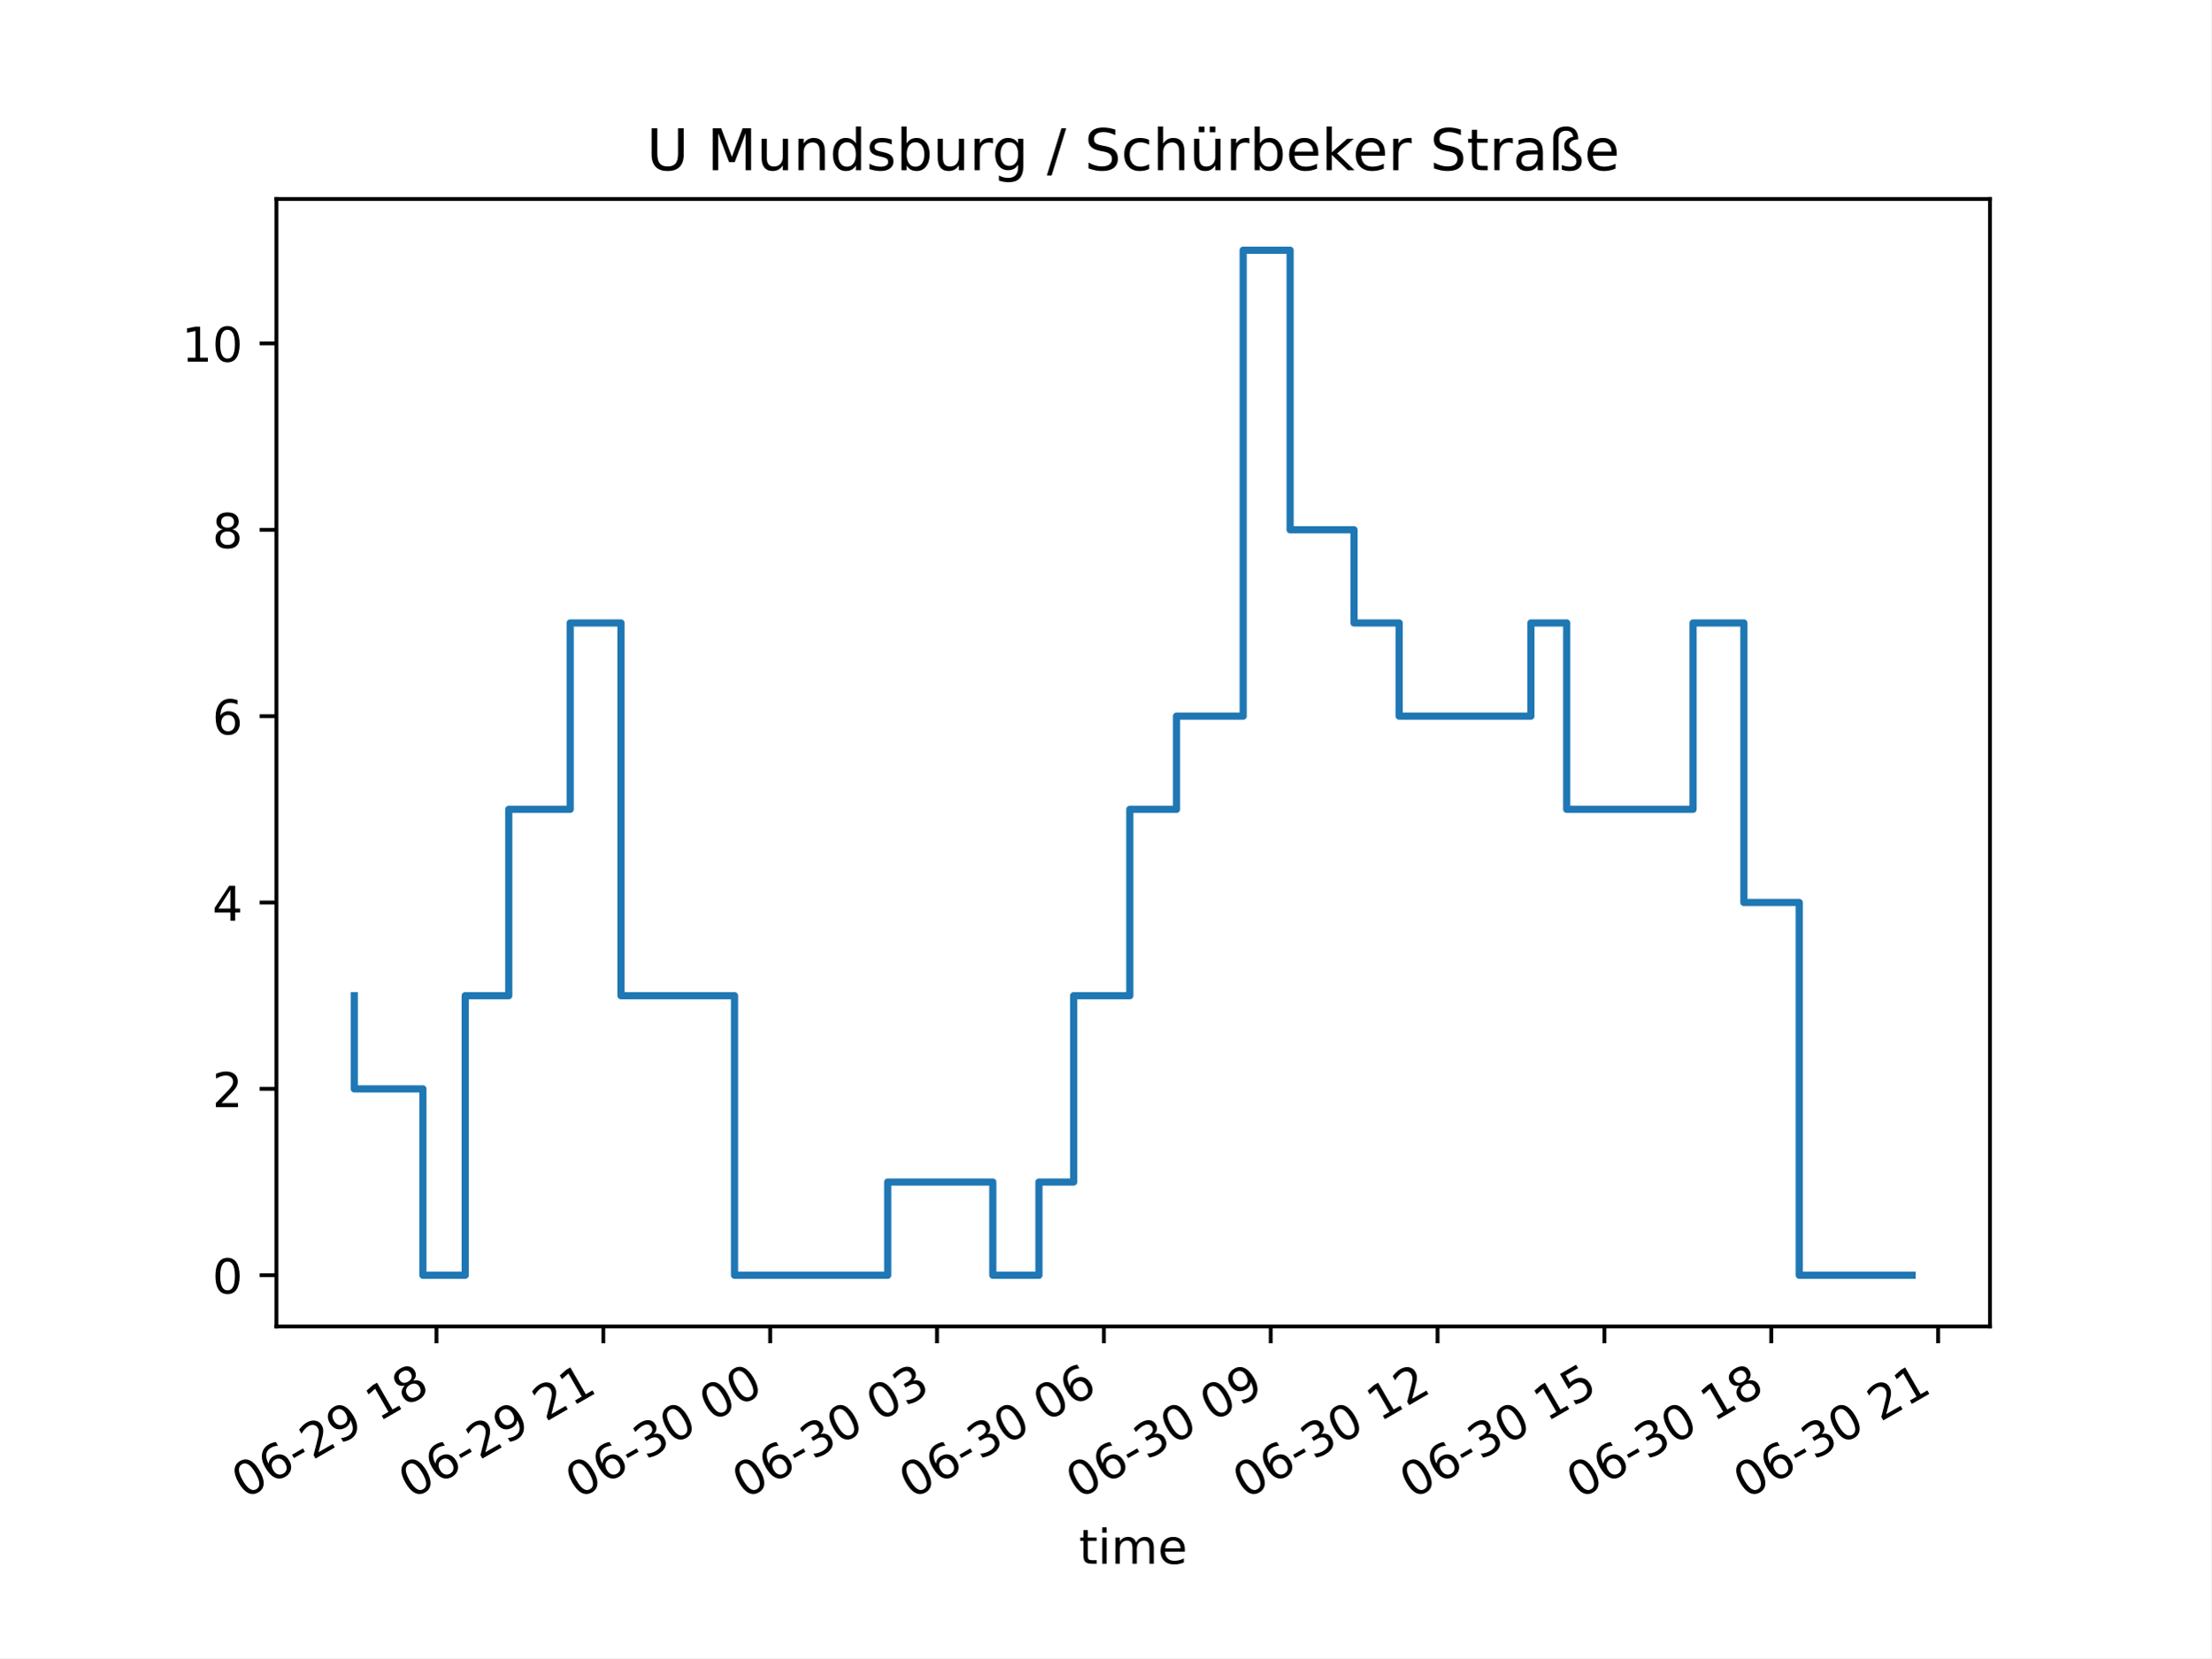
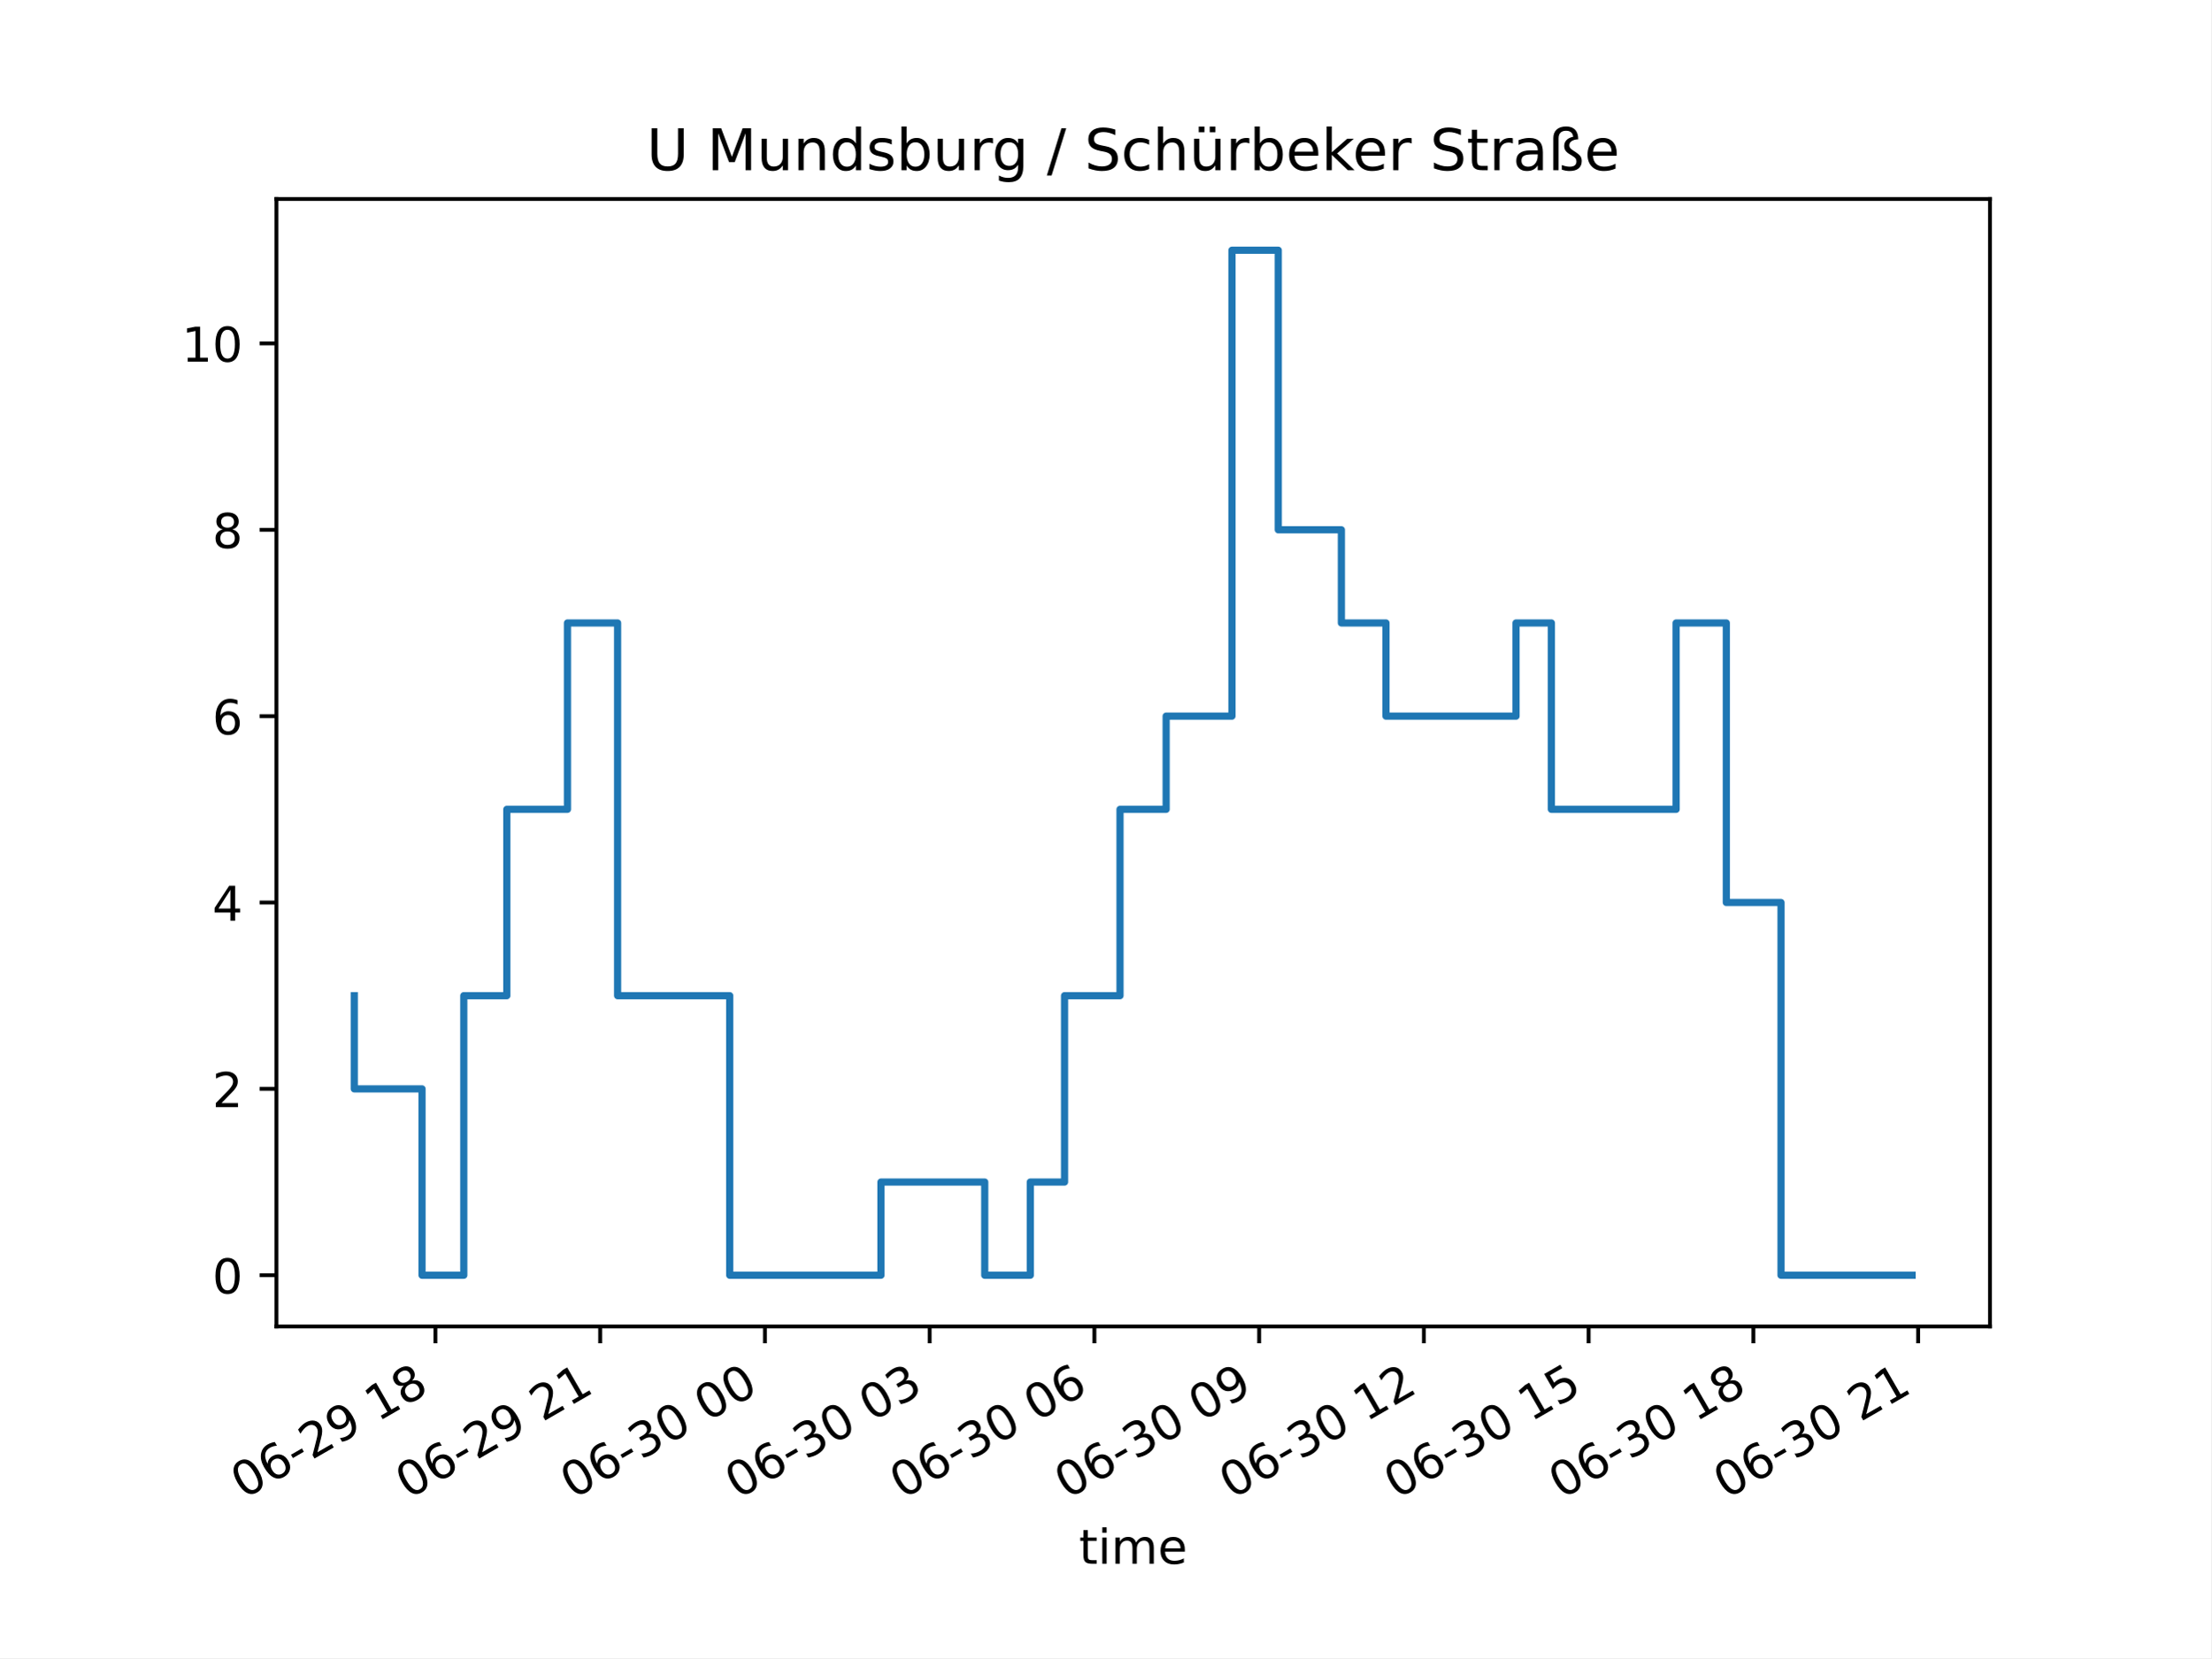
<svg xmlns="http://www.w3.org/2000/svg" xmlns:xlink="http://www.w3.org/1999/xlink" width="460.8pt" height="345.6pt" viewBox="0 0 460.8 345.6" version="1.1">
  <defs>
    <style type="text/css">*{stroke-linejoin: round; stroke-linecap: butt}</style>
  </defs>
  <g id="figure_1">
    <g id="patch_1">
      <path d="M 0 345.6  L 460.8 345.6  L 460.8 0  L 0 0  z " style="fill: #ffffff" />
    </g>
    <g id="axes_1">
      <g id="patch_2">
        <path d="M 57.6 276.48  L 414.72 276.48  L 414.72 41.472  L 57.6 41.472  z " style="fill: #ffffff" />
      </g>
      <g id="matplotlib.axis_1">
        <g id="xtick_1">
          <g id="line2d_1">
            <defs>
-               <path id="m9380062b6d" d="M 0 0  L 0 3.5  " style="stroke: #000000; stroke-width: 0.8" />
+               <path id="m5cabaa260c" d="M 0 0  L 0 3.5  " style="stroke: #000000; stroke-width: 0.8" />
            </defs>
            <g>
-               <use xlink:href="#m9380062b6d" x="90.955" y="276.48" style="stroke: #000000; stroke-width: 0.8" />
+               <use xlink:href="#m5cabaa260c" x="90.739" y="276.48" style="stroke: #000000; stroke-width: 0.8" />
            </g>
          </g>
          <g id="text_1">
-             <g transform="translate(50.97824 312.5409)rotate(-30)scale(0.1 -0.1)">
+             <g transform="translate(50.76194 312.5409)rotate(-30)scale(0.1 -0.1)">
              <defs>
                <path id="DejaVuSans-30" d="M 2034 4250  Q 1547 4250 1301 3770  Q 1056 3291 1056 2328  Q 1056 1369 1301 889  Q 1547 409 2034 409  Q 2525 409 2770 889  Q 3016 1369 3016 2328  Q 3016 3291 2770 3770  Q 2525 4250 2034 4250  z M 2034 4750  Q 2819 4750 3233 4129  Q 3647 3509 3647 2328  Q 3647 1150 3233 529  Q 2819 -91 2034 -91  Q 1250 -91 836 529  Q 422 1150 422 2328  Q 422 3509 836 4129  Q 1250 4750 2034 4750  z " transform="scale(0.015625)" />
                <path id="DejaVuSans-36" d="M 2113 2584  Q 1688 2584 1439 2293  Q 1191 2003 1191 1497  Q 1191 994 1439 701  Q 1688 409 2113 409  Q 2538 409 2786 701  Q 3034 994 3034 1497  Q 3034 2003 2786 2293  Q 2538 2584 2113 2584  z M 3366 4563  L 3366 3988  Q 3128 4100 2886 4159  Q 2644 4219 2406 4219  Q 1781 4219 1451 3797  Q 1122 3375 1075 2522  Q 1259 2794 1537 2939  Q 1816 3084 2150 3084  Q 2853 3084 3261 2657  Q 3669 2231 3669 1497  Q 3669 778 3244 343  Q 2819 -91 2113 -91  Q 1303 -91 875 529  Q 447 1150 447 2328  Q 447 3434 972 4092  Q 1497 4750 2381 4750  Q 2619 4750 2861 4703  Q 3103 4656 3366 4563  z " transform="scale(0.015625)" />
                <path id="DejaVuSans-2d" d="M 313 2009  L 1997 2009  L 1997 1497  L 313 1497  L 313 2009  z " transform="scale(0.015625)" />
                <path id="DejaVuSans-32" d="M 1228 531  L 3431 531  L 3431 0  L 469 0  L 469 531  Q 828 903 1448 1529  Q 2069 2156 2228 2338  Q 2531 2678 2651 2914  Q 2772 3150 2772 3378  Q 2772 3750 2511 3984  Q 2250 4219 1831 4219  Q 1534 4219 1204 4116  Q 875 4013 500 3803  L 500 4441  Q 881 4594 1212 4672  Q 1544 4750 1819 4750  Q 2544 4750 2975 4387  Q 3406 4025 3406 3419  Q 3406 3131 3298 2873  Q 3191 2616 2906 2266  Q 2828 2175 2409 1742  Q 1991 1309 1228 531  z " transform="scale(0.015625)" />
                <path id="DejaVuSans-39" d="M 703 97  L 703 672  Q 941 559 1184 500  Q 1428 441 1663 441  Q 2288 441 2617 861  Q 2947 1281 2994 2138  Q 2813 1869 2534 1725  Q 2256 1581 1919 1581  Q 1219 1581 811 2004  Q 403 2428 403 3163  Q 403 3881 828 4315  Q 1253 4750 1959 4750  Q 2769 4750 3195 4129  Q 3622 3509 3622 2328  Q 3622 1225 3098 567  Q 2575 -91 1691 -91  Q 1453 -91 1209 -44  Q 966 3 703 97  z M 1959 2075  Q 2384 2075 2632 2365  Q 2881 2656 2881 3163  Q 2881 3666 2632 3958  Q 2384 4250 1959 4250  Q 1534 4250 1286 3958  Q 1038 3666 1038 3163  Q 1038 2656 1286 2365  Q 1534 2075 1959 2075  z " transform="scale(0.015625)" />
                <path id="DejaVuSans-20" transform="scale(0.015625)" />
                <path id="DejaVuSans-31" d="M 794 531  L 1825 531  L 1825 4091  L 703 3866  L 703 4441  L 1819 4666  L 2450 4666  L 2450 531  L 3481 531  L 3481 0  L 794 0  L 794 531  z " transform="scale(0.015625)" />
                <path id="DejaVuSans-38" d="M 2034 2216  Q 1584 2216 1326 1975  Q 1069 1734 1069 1313  Q 1069 891 1326 650  Q 1584 409 2034 409  Q 2484 409 2743 651  Q 3003 894 3003 1313  Q 3003 1734 2745 1975  Q 2488 2216 2034 2216  z M 1403 2484  Q 997 2584 770 2862  Q 544 3141 544 3541  Q 544 4100 942 4425  Q 1341 4750 2034 4750  Q 2731 4750 3128 4425  Q 3525 4100 3525 3541  Q 3525 3141 3298 2862  Q 3072 2584 2669 2484  Q 3125 2378 3379 2068  Q 3634 1759 3634 1313  Q 3634 634 3220 271  Q 2806 -91 2034 -91  Q 1263 -91 848 271  Q 434 634 434 1313  Q 434 1759 690 2068  Q 947 2378 1403 2484  z M 1172 3481  Q 1172 3119 1398 2916  Q 1625 2713 2034 2713  Q 2441 2713 2670 2916  Q 2900 3119 2900 3481  Q 2900 3844 2670 4047  Q 2441 4250 2034 4250  Q 1625 4250 1398 4047  Q 1172 3844 1172 3481  z " transform="scale(0.015625)" />
              </defs>
              <use xlink:href="#DejaVuSans-30" />
              <use xlink:href="#DejaVuSans-36" x="63.623" />
              <use xlink:href="#DejaVuSans-2d" x="127.246" />
              <use xlink:href="#DejaVuSans-32" x="163.33" />
              <use xlink:href="#DejaVuSans-39" x="226.953" />
              <use xlink:href="#DejaVuSans-20" x="290.576" />
              <use xlink:href="#DejaVuSans-31" x="322.363" />
              <use xlink:href="#DejaVuSans-38" x="385.986" />
            </g>
          </g>
        </g>
        <g id="xtick_2">
          <g id="line2d_2">
            <g>
-               <use xlink:href="#m9380062b6d" x="125.729" y="276.48" style="stroke: #000000; stroke-width: 0.8" />
+               <use xlink:href="#m5cabaa260c" x="125.073" y="276.48" style="stroke: #000000; stroke-width: 0.8" />
            </g>
          </g>
          <g id="text_2">
-             <g transform="translate(85.75161 312.5409)rotate(-30)scale(0.1 -0.1)">
+             <g transform="translate(85.09607 312.5409)rotate(-30)scale(0.1 -0.1)">
              <use xlink:href="#DejaVuSans-30" />
              <use xlink:href="#DejaVuSans-36" x="63.623" />
              <use xlink:href="#DejaVuSans-2d" x="127.246" />
              <use xlink:href="#DejaVuSans-32" x="163.33" />
              <use xlink:href="#DejaVuSans-39" x="226.953" />
              <use xlink:href="#DejaVuSans-20" x="290.576" />
              <use xlink:href="#DejaVuSans-32" x="322.363" />
              <use xlink:href="#DejaVuSans-31" x="385.986" />
            </g>
          </g>
        </g>
        <g id="xtick_3">
          <g id="line2d_3">
            <g>
-               <use xlink:href="#m9380062b6d" x="160.502" y="276.48" style="stroke: #000000; stroke-width: 0.8" />
+               <use xlink:href="#m5cabaa260c" x="159.407" y="276.48" style="stroke: #000000; stroke-width: 0.8" />
            </g>
          </g>
          <g id="text_3">
-             <g transform="translate(120.525 312.5409)rotate(-30)scale(0.1 -0.1)">
+             <g transform="translate(119.4302 312.5409)rotate(-30)scale(0.1 -0.1)">
              <defs>
                <path id="DejaVuSans-33" d="M 2597 2516  Q 3050 2419 3304 2112  Q 3559 1806 3559 1356  Q 3559 666 3084 287  Q 2609 -91 1734 -91  Q 1441 -91 1130 -33  Q 819 25 488 141  L 488 750  Q 750 597 1062 519  Q 1375 441 1716 441  Q 2309 441 2620 675  Q 2931 909 2931 1356  Q 2931 1769 2642 2001  Q 2353 2234 1838 2234  L 1294 2234  L 1294 2753  L 1863 2753  Q 2328 2753 2575 2939  Q 2822 3125 2822 3475  Q 2822 3834 2567 4026  Q 2313 4219 1838 4219  Q 1578 4219 1281 4162  Q 984 4106 628 3988  L 628 4550  Q 988 4650 1302 4700  Q 1616 4750 1894 4750  Q 2613 4750 3031 4423  Q 3450 4097 3450 3541  Q 3450 3153 3228 2886  Q 3006 2619 2597 2516  z " transform="scale(0.015625)" />
              </defs>
              <use xlink:href="#DejaVuSans-30" />
              <use xlink:href="#DejaVuSans-36" x="63.623" />
              <use xlink:href="#DejaVuSans-2d" x="127.246" />
              <use xlink:href="#DejaVuSans-33" x="163.33" />
              <use xlink:href="#DejaVuSans-30" x="226.953" />
              <use xlink:href="#DejaVuSans-20" x="290.576" />
              <use xlink:href="#DejaVuSans-30" x="322.363" />
              <use xlink:href="#DejaVuSans-30" x="385.986" />
            </g>
          </g>
        </g>
        <g id="xtick_4">
          <g id="line2d_4">
            <g>
-               <use xlink:href="#m9380062b6d" x="195.276" y="276.48" style="stroke: #000000; stroke-width: 0.8" />
+               <use xlink:href="#m5cabaa260c" x="193.741" y="276.48" style="stroke: #000000; stroke-width: 0.8" />
            </g>
          </g>
          <g id="text_4">
-             <g transform="translate(155.2984 312.5409)rotate(-30)scale(0.1 -0.1)">
+             <g transform="translate(153.7643 312.5409)rotate(-30)scale(0.1 -0.1)">
              <use xlink:href="#DejaVuSans-30" />
              <use xlink:href="#DejaVuSans-36" x="63.623" />
              <use xlink:href="#DejaVuSans-2d" x="127.246" />
              <use xlink:href="#DejaVuSans-33" x="163.33" />
              <use xlink:href="#DejaVuSans-30" x="226.953" />
              <use xlink:href="#DejaVuSans-20" x="290.576" />
              <use xlink:href="#DejaVuSans-30" x="322.363" />
              <use xlink:href="#DejaVuSans-33" x="385.986" />
            </g>
          </g>
        </g>
        <g id="xtick_5">
          <g id="line2d_5">
            <g>
-               <use xlink:href="#m9380062b6d" x="230.049" y="276.48" style="stroke: #000000; stroke-width: 0.8" />
+               <use xlink:href="#m5cabaa260c" x="228.076" y="276.48" style="stroke: #000000; stroke-width: 0.8" />
            </g>
          </g>
          <g id="text_5">
-             <g transform="translate(190.0717 312.5409)rotate(-30)scale(0.1 -0.1)">
+             <g transform="translate(188.0984 312.5409)rotate(-30)scale(0.1 -0.1)">
              <use xlink:href="#DejaVuSans-30" />
              <use xlink:href="#DejaVuSans-36" x="63.623" />
              <use xlink:href="#DejaVuSans-2d" x="127.246" />
              <use xlink:href="#DejaVuSans-33" x="163.33" />
              <use xlink:href="#DejaVuSans-30" x="226.953" />
              <use xlink:href="#DejaVuSans-20" x="290.576" />
              <use xlink:href="#DejaVuSans-30" x="322.363" />
              <use xlink:href="#DejaVuSans-36" x="385.986" />
            </g>
          </g>
        </g>
        <g id="xtick_6">
          <g id="line2d_6">
            <g>
-               <use xlink:href="#m9380062b6d" x="264.822" y="276.48" style="stroke: #000000; stroke-width: 0.8" />
+               <use xlink:href="#m5cabaa260c" x="262.41" y="276.48" style="stroke: #000000; stroke-width: 0.8" />
            </g>
          </g>
          <g id="text_6">
-             <g transform="translate(224.8451 312.5409)rotate(-30)scale(0.1 -0.1)">
+             <g transform="translate(222.4325 312.5409)rotate(-30)scale(0.1 -0.1)">
              <use xlink:href="#DejaVuSans-30" />
              <use xlink:href="#DejaVuSans-36" x="63.623" />
              <use xlink:href="#DejaVuSans-2d" x="127.246" />
              <use xlink:href="#DejaVuSans-33" x="163.33" />
              <use xlink:href="#DejaVuSans-30" x="226.953" />
              <use xlink:href="#DejaVuSans-20" x="290.576" />
              <use xlink:href="#DejaVuSans-30" x="322.363" />
              <use xlink:href="#DejaVuSans-39" x="385.986" />
            </g>
          </g>
        </g>
        <g id="xtick_7">
          <g id="line2d_7">
            <g>
-               <use xlink:href="#m9380062b6d" x="299.596" y="276.48" style="stroke: #000000; stroke-width: 0.8" />
+               <use xlink:href="#m5cabaa260c" x="296.744" y="276.48" style="stroke: #000000; stroke-width: 0.8" />
            </g>
          </g>
          <g id="text_7">
-             <g transform="translate(259.6185 312.5409)rotate(-30)scale(0.1 -0.1)">
+             <g transform="translate(256.7667 312.5409)rotate(-30)scale(0.1 -0.1)">
              <use xlink:href="#DejaVuSans-30" />
              <use xlink:href="#DejaVuSans-36" x="63.623" />
              <use xlink:href="#DejaVuSans-2d" x="127.246" />
              <use xlink:href="#DejaVuSans-33" x="163.33" />
              <use xlink:href="#DejaVuSans-30" x="226.953" />
              <use xlink:href="#DejaVuSans-20" x="290.576" />
              <use xlink:href="#DejaVuSans-31" x="322.363" />
              <use xlink:href="#DejaVuSans-32" x="385.986" />
            </g>
          </g>
        </g>
        <g id="xtick_8">
          <g id="line2d_8">
            <g>
-               <use xlink:href="#m9380062b6d" x="334.369" y="276.48" style="stroke: #000000; stroke-width: 0.8" />
+               <use xlink:href="#m5cabaa260c" x="331.078" y="276.48" style="stroke: #000000; stroke-width: 0.8" />
            </g>
          </g>
          <g id="text_8">
-             <g transform="translate(294.3919 312.5409)rotate(-30)scale(0.1 -0.1)">
+             <g transform="translate(291.1008 312.5409)rotate(-30)scale(0.1 -0.1)">
              <defs>
                <path id="DejaVuSans-35" d="M 691 4666  L 3169 4666  L 3169 4134  L 1269 4134  L 1269 2991  Q 1406 3038 1543 3061  Q 1681 3084 1819 3084  Q 2600 3084 3056 2656  Q 3513 2228 3513 1497  Q 3513 744 3044 326  Q 2575 -91 1722 -91  Q 1428 -91 1123 -41  Q 819 9 494 109  L 494 744  Q 775 591 1075 516  Q 1375 441 1709 441  Q 2250 441 2565 725  Q 2881 1009 2881 1497  Q 2881 1984 2565 2268  Q 2250 2553 1709 2553  Q 1456 2553 1204 2497  Q 953 2441 691 2322  L 691 4666  z " transform="scale(0.015625)" />
              </defs>
              <use xlink:href="#DejaVuSans-30" />
              <use xlink:href="#DejaVuSans-36" x="63.623" />
              <use xlink:href="#DejaVuSans-2d" x="127.246" />
              <use xlink:href="#DejaVuSans-33" x="163.33" />
              <use xlink:href="#DejaVuSans-30" x="226.953" />
              <use xlink:href="#DejaVuSans-20" x="290.576" />
              <use xlink:href="#DejaVuSans-31" x="322.363" />
              <use xlink:href="#DejaVuSans-35" x="385.986" />
            </g>
          </g>
        </g>
        <g id="xtick_9">
          <g id="line2d_9">
            <g>
-               <use xlink:href="#m9380062b6d" x="369.142" y="276.48" style="stroke: #000000; stroke-width: 0.8" />
+               <use xlink:href="#m5cabaa260c" x="365.412" y="276.48" style="stroke: #000000; stroke-width: 0.8" />
            </g>
          </g>
          <g id="text_9">
-             <g transform="translate(329.1652 312.5409)rotate(-30)scale(0.1 -0.1)">
+             <g transform="translate(325.4349 312.5409)rotate(-30)scale(0.1 -0.1)">
              <use xlink:href="#DejaVuSans-30" />
              <use xlink:href="#DejaVuSans-36" x="63.623" />
              <use xlink:href="#DejaVuSans-2d" x="127.246" />
              <use xlink:href="#DejaVuSans-33" x="163.33" />
              <use xlink:href="#DejaVuSans-30" x="226.953" />
              <use xlink:href="#DejaVuSans-20" x="290.576" />
              <use xlink:href="#DejaVuSans-31" x="322.363" />
              <use xlink:href="#DejaVuSans-38" x="385.986" />
            </g>
          </g>
        </g>
        <g id="xtick_10">
          <g id="line2d_10">
            <g>
-               <use xlink:href="#m9380062b6d" x="403.916" y="276.48" style="stroke: #000000; stroke-width: 0.8" />
+               <use xlink:href="#m5cabaa260c" x="399.746" y="276.48" style="stroke: #000000; stroke-width: 0.8" />
            </g>
          </g>
          <g id="text_10">
-             <g transform="translate(363.9386 312.5409)rotate(-30)scale(0.1 -0.1)">
+             <g transform="translate(359.769 312.5409)rotate(-30)scale(0.1 -0.1)">
              <use xlink:href="#DejaVuSans-30" />
              <use xlink:href="#DejaVuSans-36" x="63.623" />
              <use xlink:href="#DejaVuSans-2d" x="127.246" />
              <use xlink:href="#DejaVuSans-33" x="163.33" />
              <use xlink:href="#DejaVuSans-30" x="226.953" />
              <use xlink:href="#DejaVuSans-20" x="290.576" />
              <use xlink:href="#DejaVuSans-32" x="322.363" />
              <use xlink:href="#DejaVuSans-31" x="385.986" />
            </g>
          </g>
        </g>
        <g id="text_11">
          <g transform="translate(224.8639 325.9404)scale(0.1 -0.1)">
            <defs>
              <path id="DejaVuSans-74" d="M 1172 4494  L 1172 3500  L 2356 3500  L 2356 3053  L 1172 3053  L 1172 1153  Q 1172 725 1289 603  Q 1406 481 1766 481  L 2356 481  L 2356 0  L 1766 0  Q 1100 0 847 248  Q 594 497 594 1153  L 594 3053  L 172 3053  L 172 3500  L 594 3500  L 594 4494  L 1172 4494  z " transform="scale(0.015625)" />
              <path id="DejaVuSans-69" d="M 603 3500  L 1178 3500  L 1178 0  L 603 0  L 603 3500  z M 603 4863  L 1178 4863  L 1178 4134  L 603 4134  L 603 4863  z " transform="scale(0.015625)" />
              <path id="DejaVuSans-6d" d="M 3328 2828  Q 3544 3216 3844 3400  Q 4144 3584 4550 3584  Q 5097 3584 5394 3201  Q 5691 2819 5691 2113  L 5691 0  L 5113 0  L 5113 2094  Q 5113 2597 4934 2840  Q 4756 3084 4391 3084  Q 3944 3084 3684 2787  Q 3425 2491 3425 1978  L 3425 0  L 2847 0  L 2847 2094  Q 2847 2600 2669 2842  Q 2491 3084 2119 3084  Q 1678 3084 1418 2786  Q 1159 2488 1159 1978  L 1159 0  L 581 0  L 581 3500  L 1159 3500  L 1159 2956  Q 1356 3278 1631 3431  Q 1906 3584 2284 3584  Q 2666 3584 2933 3390  Q 3200 3197 3328 2828  z " transform="scale(0.015625)" />
              <path id="DejaVuSans-65" d="M 3597 1894  L 3597 1613  L 953 1613  Q 991 1019 1311 708  Q 1631 397 2203 397  Q 2534 397 2845 478  Q 3156 559 3463 722  L 3463 178  Q 3153 47 2828 -22  Q 2503 -91 2169 -91  Q 1331 -91 842 396  Q 353 884 353 1716  Q 353 2575 817 3079  Q 1281 3584 2069 3584  Q 2775 3584 3186 3129  Q 3597 2675 3597 1894  z M 3022 2063  Q 3016 2534 2758 2815  Q 2500 3097 2075 3097  Q 1594 3097 1305 2825  Q 1016 2553 972 2059  L 3022 2063  z " transform="scale(0.015625)" />
            </defs>
            <use xlink:href="#DejaVuSans-74" />
            <use xlink:href="#DejaVuSans-69" x="39.209" />
            <use xlink:href="#DejaVuSans-6d" x="66.992" />
            <use xlink:href="#DejaVuSans-65" x="164.404" />
          </g>
        </g>
      </g>
      <g id="matplotlib.axis_2">
        <g id="ytick_1">
          <g id="line2d_11">
            <defs>
-               <path id="m0153f57e3c" d="M 0 0  L -3.5 0  " style="stroke: #000000; stroke-width: 0.8" />
+               <path id="m39cc416761" d="M 0 0  L -3.5 0  " style="stroke: #000000; stroke-width: 0.8" />
            </defs>
            <g>
-               <use xlink:href="#m0153f57e3c" x="57.6" y="265.798" style="stroke: #000000; stroke-width: 0.8" />
+               <use xlink:href="#m39cc416761" x="57.6" y="265.798" style="stroke: #000000; stroke-width: 0.8" />
            </g>
          </g>
          <g id="text_12">
            <g transform="translate(44.2375 269.597)scale(0.1 -0.1)">
              <use xlink:href="#DejaVuSans-30" />
            </g>
          </g>
        </g>
        <g id="ytick_2">
          <g id="line2d_12">
            <g>
-               <use xlink:href="#m0153f57e3c" x="57.6" y="226.954" style="stroke: #000000; stroke-width: 0.8" />
+               <use xlink:href="#m39cc416761" x="57.6" y="226.954" style="stroke: #000000; stroke-width: 0.8" />
            </g>
          </g>
          <g id="text_13">
            <g transform="translate(44.2375 230.7527)scale(0.1 -0.1)">
              <use xlink:href="#DejaVuSans-32" />
            </g>
          </g>
        </g>
        <g id="ytick_3">
          <g id="line2d_13">
            <g>
-               <use xlink:href="#m0153f57e3c" x="57.6" y="188.109" style="stroke: #000000; stroke-width: 0.8" />
+               <use xlink:href="#m39cc416761" x="57.6" y="188.109" style="stroke: #000000; stroke-width: 0.8" />
            </g>
          </g>
          <g id="text_14">
            <g transform="translate(44.2375 191.9084)scale(0.1 -0.1)">
              <defs>
                <path id="DejaVuSans-34" d="M 2419 4116  L 825 1625  L 2419 1625  L 2419 4116  z M 2253 4666  L 3047 4666  L 3047 1625  L 3713 1625  L 3713 1100  L 3047 1100  L 3047 0  L 2419 0  L 2419 1100  L 313 1100  L 313 1709  L 2253 4666  z " transform="scale(0.015625)" />
              </defs>
              <use xlink:href="#DejaVuSans-34" />
            </g>
          </g>
        </g>
        <g id="ytick_4">
          <g id="line2d_14">
            <g>
-               <use xlink:href="#m0153f57e3c" x="57.6" y="149.265" style="stroke: #000000; stroke-width: 0.8" />
+               <use xlink:href="#m39cc416761" x="57.6" y="149.265" style="stroke: #000000; stroke-width: 0.8" />
            </g>
          </g>
          <g id="text_15">
            <g transform="translate(44.2375 153.0641)scale(0.1 -0.1)">
              <use xlink:href="#DejaVuSans-36" />
            </g>
          </g>
        </g>
        <g id="ytick_5">
          <g id="line2d_15">
            <g>
-               <use xlink:href="#m0153f57e3c" x="57.6" y="110.421" style="stroke: #000000; stroke-width: 0.8" />
+               <use xlink:href="#m39cc416761" x="57.6" y="110.421" style="stroke: #000000; stroke-width: 0.8" />
            </g>
          </g>
          <g id="text_16">
            <g transform="translate(44.2375 114.2198)scale(0.1 -0.1)">
              <use xlink:href="#DejaVuSans-38" />
            </g>
          </g>
        </g>
        <g id="ytick_6">
          <g id="line2d_16">
            <g>
-               <use xlink:href="#m0153f57e3c" x="57.6" y="71.576" style="stroke: #000000; stroke-width: 0.8" />
+               <use xlink:href="#m39cc416761" x="57.6" y="71.576" style="stroke: #000000; stroke-width: 0.8" />
            </g>
          </g>
          <g id="text_17">
            <g transform="translate(37.875 75.37555)scale(0.1 -0.1)">
              <use xlink:href="#DejaVuSans-31" />
              <use xlink:href="#DejaVuSans-30" x="63.623" />
            </g>
          </g>
        </g>
      </g>
      <g id="line2d_17">
-         <path d="M 73.833 207.531  L 73.833 226.954  L 84.052 226.954  L 84.052 226.954  L 88.132 226.954  L 88.132 265.798  L 96.947 265.798  L 96.947 207.531  L 106.027 207.531  L 106.027 168.687  L 118.826 168.687  L 118.826 129.843  L 129.412 129.843  L 129.412 207.531  L 141.38 207.531  L 141.38 207.531  L 153.074 207.531  L 153.074 265.798  L 184.998 265.798  L 184.998 246.376  L 206.902 246.376  L 206.902 265.798  L 216.516 265.798  L 216.516 246.376  L 223.748 246.376  L 223.748 207.531  L 235.455 207.531  L 235.455 168.687  L 245.191 168.687  L 245.191 149.265  L 259.081 149.265  L 259.081 52.154  L 268.86 52.154  L 268.86 110.421  L 282.177 110.421  L 282.177 129.843  L 291.591 129.843  L 291.591 149.265  L 308.727 149.265  L 308.727 149.265  L 319.043 149.265  L 319.043 129.843  L 326.506 129.843  L 326.506 168.687  L 339.199 168.687  L 339.199 168.687  L 352.838 168.687  L 352.838 129.843  L 363.427 129.843  L 363.427 188.109  L 374.973 188.109  L 374.973 265.798  L 394.968 265.798  L 394.968 265.798  L 398.487 265.798  " clip-path="url(#p73cc27d11c)" style="fill: none; stroke: #1f77b4; stroke-width: 1.5; stroke-linecap: square" />
+         <path d="M 73.833 207.531  L 73.833 226.954  L 83.923 226.954  L 83.923 226.954  L 87.951 226.954  L 87.951 265.798  L 96.655 265.798  L 96.655 207.531  L 105.62 207.531  L 105.62 168.687  L 118.257 168.687  L 118.257 129.843  L 128.71 129.843  L 128.71 207.531  L 140.527 207.531  L 140.527 207.531  L 152.073 207.531  L 152.073 265.798  L 183.594 265.798  L 183.594 246.376  L 205.221 246.376  L 205.221 265.798  L 214.714 265.798  L 214.714 246.376  L 221.854 246.376  L 221.854 207.531  L 233.413 207.531  L 233.413 168.687  L 243.027 168.687  L 243.027 149.265  L 256.741 149.265  L 256.741 52.154  L 266.396 52.154  L 266.396 110.421  L 279.545 110.421  L 279.545 129.843  L 288.841 129.843  L 288.841 149.265  L 305.76 149.265  L 305.76 149.265  L 315.946 149.265  L 315.946 129.843  L 323.315 129.843  L 323.315 168.687  L 335.847 168.687  L 335.847 168.687  L 349.313 168.687  L 349.313 129.843  L 359.769 129.843  L 359.769 188.109  L 371.169 188.109  L 371.169 265.798  L 390.912 265.798  L 390.912 265.798  L 394.386 265.798  L 394.386 265.798  L 398.487 265.798  " clip-path="url(#p777c924a6c)" style="fill: none; stroke: #1f77b4; stroke-width: 1.5; stroke-linecap: square" />
      </g>
      <g id="patch_3">
        <path d="M 57.6 276.48  L 57.6 41.472  " style="fill: none; stroke: #000000; stroke-width: 0.8; stroke-linejoin: miter; stroke-linecap: square" />
      </g>
      <g id="patch_4">
        <path d="M 414.72 276.48  L 414.72 41.472  " style="fill: none; stroke: #000000; stroke-width: 0.8; stroke-linejoin: miter; stroke-linecap: square" />
      </g>
      <g id="patch_5">
        <path d="M 57.6 276.48  L 414.72 276.48  " style="fill: none; stroke: #000000; stroke-width: 0.8; stroke-linejoin: miter; stroke-linecap: square" />
      </g>
      <g id="patch_6">
        <path d="M 57.6 41.472  L 414.72 41.472  " style="fill: none; stroke: #000000; stroke-width: 0.8; stroke-linejoin: miter; stroke-linecap: square" />
      </g>
      <g id="text_18">
        <g transform="translate(134.7497 35.472)scale(0.12 -0.12)">
          <defs>
            <path id="DejaVuSans-55" d="M 556 4666  L 1191 4666  L 1191 1831  Q 1191 1081 1462 751  Q 1734 422 2344 422  Q 2950 422 3222 751  Q 3494 1081 3494 1831  L 3494 4666  L 4128 4666  L 4128 1753  Q 4128 841 3676 375  Q 3225 -91 2344 -91  Q 1459 -91 1007 375  Q 556 841 556 1753  L 556 4666  z " transform="scale(0.015625)" />
            <path id="DejaVuSans-4d" d="M 628 4666  L 1569 4666  L 2759 1491  L 3956 4666  L 4897 4666  L 4897 0  L 4281 0  L 4281 4097  L 3078 897  L 2444 897  L 1241 4097  L 1241 0  L 628 0  L 628 4666  z " transform="scale(0.015625)" />
            <path id="DejaVuSans-75" d="M 544 1381  L 544 3500  L 1119 3500  L 1119 1403  Q 1119 906 1312 657  Q 1506 409 1894 409  Q 2359 409 2629 706  Q 2900 1003 2900 1516  L 2900 3500  L 3475 3500  L 3475 0  L 2900 0  L 2900 538  Q 2691 219 2414 64  Q 2138 -91 1772 -91  Q 1169 -91 856 284  Q 544 659 544 1381  z M 1991 3584  L 1991 3584  z " transform="scale(0.015625)" />
            <path id="DejaVuSans-6e" d="M 3513 2113  L 3513 0  L 2938 0  L 2938 2094  Q 2938 2591 2744 2837  Q 2550 3084 2163 3084  Q 1697 3084 1428 2787  Q 1159 2491 1159 1978  L 1159 0  L 581 0  L 581 3500  L 1159 3500  L 1159 2956  Q 1366 3272 1645 3428  Q 1925 3584 2291 3584  Q 2894 3584 3203 3211  Q 3513 2838 3513 2113  z " transform="scale(0.015625)" />
            <path id="DejaVuSans-64" d="M 2906 2969  L 2906 4863  L 3481 4863  L 3481 0  L 2906 0  L 2906 525  Q 2725 213 2448 61  Q 2172 -91 1784 -91  Q 1150 -91 751 415  Q 353 922 353 1747  Q 353 2572 751 3078  Q 1150 3584 1784 3584  Q 2172 3584 2448 3432  Q 2725 3281 2906 2969  z M 947 1747  Q 947 1113 1208 752  Q 1469 391 1925 391  Q 2381 391 2643 752  Q 2906 1113 2906 1747  Q 2906 2381 2643 2742  Q 2381 3103 1925 3103  Q 1469 3103 1208 2742  Q 947 2381 947 1747  z " transform="scale(0.015625)" />
            <path id="DejaVuSans-73" d="M 2834 3397  L 2834 2853  Q 2591 2978 2328 3040  Q 2066 3103 1784 3103  Q 1356 3103 1142 2972  Q 928 2841 928 2578  Q 928 2378 1081 2264  Q 1234 2150 1697 2047  L 1894 2003  Q 2506 1872 2764 1633  Q 3022 1394 3022 966  Q 3022 478 2636 193  Q 2250 -91 1575 -91  Q 1294 -91 989 -36  Q 684 19 347 128  L 347 722  Q 666 556 975 473  Q 1284 391 1588 391  Q 1994 391 2212 530  Q 2431 669 2431 922  Q 2431 1156 2273 1281  Q 2116 1406 1581 1522  L 1381 1569  Q 847 1681 609 1914  Q 372 2147 372 2553  Q 372 3047 722 3315  Q 1072 3584 1716 3584  Q 2034 3584 2315 3537  Q 2597 3491 2834 3397  z " transform="scale(0.015625)" />
            <path id="DejaVuSans-62" d="M 3116 1747  Q 3116 2381 2855 2742  Q 2594 3103 2138 3103  Q 1681 3103 1420 2742  Q 1159 2381 1159 1747  Q 1159 1113 1420 752  Q 1681 391 2138 391  Q 2594 391 2855 752  Q 3116 1113 3116 1747  z M 1159 2969  Q 1341 3281 1617 3432  Q 1894 3584 2278 3584  Q 2916 3584 3314 3078  Q 3713 2572 3713 1747  Q 3713 922 3314 415  Q 2916 -91 2278 -91  Q 1894 -91 1617 61  Q 1341 213 1159 525  L 1159 0  L 581 0  L 581 4863  L 1159 4863  L 1159 2969  z " transform="scale(0.015625)" />
            <path id="DejaVuSans-72" d="M 2631 2963  Q 2534 3019 2420 3045  Q 2306 3072 2169 3072  Q 1681 3072 1420 2755  Q 1159 2438 1159 1844  L 1159 0  L 581 0  L 581 3500  L 1159 3500  L 1159 2956  Q 1341 3275 1631 3429  Q 1922 3584 2338 3584  Q 2397 3584 2469 3576  Q 2541 3569 2628 3553  L 2631 2963  z " transform="scale(0.015625)" />
            <path id="DejaVuSans-67" d="M 2906 1791  Q 2906 2416 2648 2759  Q 2391 3103 1925 3103  Q 1463 3103 1205 2759  Q 947 2416 947 1791  Q 947 1169 1205 825  Q 1463 481 1925 481  Q 2391 481 2648 825  Q 2906 1169 2906 1791  z M 3481 434  Q 3481 -459 3084 -895  Q 2688 -1331 1869 -1331  Q 1566 -1331 1297 -1286  Q 1028 -1241 775 -1147  L 775 -588  Q 1028 -725 1275 -790  Q 1522 -856 1778 -856  Q 2344 -856 2625 -561  Q 2906 -266 2906 331  L 2906 616  Q 2728 306 2450 153  Q 2172 0 1784 0  Q 1141 0 747 490  Q 353 981 353 1791  Q 353 2603 747 3093  Q 1141 3584 1784 3584  Q 2172 3584 2450 3431  Q 2728 3278 2906 2969  L 2906 3500  L 3481 3500  L 3481 434  z " transform="scale(0.015625)" />
            <path id="DejaVuSans-2f" d="M 1625 4666  L 2156 4666  L 531 -594  L 0 -594  L 1625 4666  z " transform="scale(0.015625)" />
            <path id="DejaVuSans-53" d="M 3425 4513  L 3425 3897  Q 3066 4069 2747 4153  Q 2428 4238 2131 4238  Q 1616 4238 1336 4038  Q 1056 3838 1056 3469  Q 1056 3159 1242 3001  Q 1428 2844 1947 2747  L 2328 2669  Q 3034 2534 3370 2195  Q 3706 1856 3706 1288  Q 3706 609 3251 259  Q 2797 -91 1919 -91  Q 1588 -91 1214 -16  Q 841 59 441 206  L 441 856  Q 825 641 1194 531  Q 1563 422 1919 422  Q 2459 422 2753 634  Q 3047 847 3047 1241  Q 3047 1584 2836 1778  Q 2625 1972 2144 2069  L 1759 2144  Q 1053 2284 737 2584  Q 422 2884 422 3419  Q 422 4038 858 4394  Q 1294 4750 2059 4750  Q 2388 4750 2728 4690  Q 3069 4631 3425 4513  z " transform="scale(0.015625)" />
            <path id="DejaVuSans-63" d="M 3122 3366  L 3122 2828  Q 2878 2963 2633 3030  Q 2388 3097 2138 3097  Q 1578 3097 1268 2742  Q 959 2388 959 1747  Q 959 1106 1268 751  Q 1578 397 2138 397  Q 2388 397 2633 464  Q 2878 531 3122 666  L 3122 134  Q 2881 22 2623 -34  Q 2366 -91 2075 -91  Q 1284 -91 818 406  Q 353 903 353 1747  Q 353 2603 823 3093  Q 1294 3584 2113 3584  Q 2378 3584 2631 3529  Q 2884 3475 3122 3366  z " transform="scale(0.015625)" />
            <path id="DejaVuSans-68" d="M 3513 2113  L 3513 0  L 2938 0  L 2938 2094  Q 2938 2591 2744 2837  Q 2550 3084 2163 3084  Q 1697 3084 1428 2787  Q 1159 2491 1159 1978  L 1159 0  L 581 0  L 581 4863  L 1159 4863  L 1159 2956  Q 1366 3272 1645 3428  Q 1925 3584 2291 3584  Q 2894 3584 3203 3211  Q 3513 2838 3513 2113  z " transform="scale(0.015625)" />
            <path id="DejaVuSans-fc" d="M 544 1381  L 544 3500  L 1119 3500  L 1119 1403  Q 1119 906 1312 657  Q 1506 409 1894 409  Q 2359 409 2629 706  Q 2900 1003 2900 1516  L 2900 3500  L 3475 3500  L 3475 0  L 2900 0  L 2900 538  Q 2691 219 2414 64  Q 2138 -91 1772 -91  Q 1169 -91 856 284  Q 544 659 544 1381  z M 1991 3584  L 1991 3584  z M 2278 4850  L 2912 4850  L 2912 4219  L 2278 4219  L 2278 4850  z M 1056 4850  L 1690 4850  L 1690 4219  L 1056 4219  L 1056 4850  z " transform="scale(0.015625)" />
            <path id="DejaVuSans-6b" d="M 581 4863  L 1159 4863  L 1159 1991  L 2875 3500  L 3609 3500  L 1753 1863  L 3688 0  L 2938 0  L 1159 1709  L 1159 0  L 581 0  L 581 4863  z " transform="scale(0.015625)" />
            <path id="DejaVuSans-61" d="M 2194 1759  Q 1497 1759 1228 1600  Q 959 1441 959 1056  Q 959 750 1161 570  Q 1363 391 1709 391  Q 2188 391 2477 730  Q 2766 1069 2766 1631  L 2766 1759  L 2194 1759  z M 3341 1997  L 3341 0  L 2766 0  L 2766 531  Q 2569 213 2275 61  Q 1981 -91 1556 -91  Q 1019 -91 701 211  Q 384 513 384 1019  Q 384 1609 779 1909  Q 1175 2209 1959 2209  L 2766 2209  L 2766 2266  Q 2766 2663 2505 2880  Q 2244 3097 1772 3097  Q 1472 3097 1187 3025  Q 903 2953 641 2809  L 641 3341  Q 956 3463 1253 3523  Q 1550 3584 1831 3584  Q 2591 3584 2966 3190  Q 3341 2797 3341 1997  z " transform="scale(0.015625)" />
            <path id="DejaVuSans-df" d="M 581 3553  Q 581 4178 954 4520  Q 1328 4863 2009 4863  Q 2659 4863 3001 4500  Q 3344 4138 3353 3438  Q 2881 3413 2618 3233  Q 2356 3053 2356 2753  Q 2356 2606 2447 2479  Q 2538 2353 2741 2222  L 2919 2106  Q 3438 1775 3588 1553  Q 3738 1331 3738 1019  Q 3738 481 3386 195  Q 3034 -91 2375 -91  Q 2175 -91 1962 -52  Q 1750 -13 1522 63  L 1522 575  Q 1772 481 1990 436  Q 2209 391 2413 391  Q 2775 391 2962 539  Q 3150 688 3150 972  Q 3150 1169 3058 1300  Q 2966 1431 2650 1625  L 2363 1797  Q 2063 1981 1927 2192  Q 1791 2403 1791 2688  Q 1791 3084 2052 3353  Q 2313 3622 2784 3713  Q 2759 4034 2554 4209  Q 2350 4384 1997 4384  Q 1591 4384 1378 4167  Q 1166 3950 1166 3541  L 1166 0  L 581 0  L 581 3553  z " transform="scale(0.015625)" />
          </defs>
          <use xlink:href="#DejaVuSans-55" />
          <use xlink:href="#DejaVuSans-20" x="73.193" />
          <use xlink:href="#DejaVuSans-4d" x="104.98" />
          <use xlink:href="#DejaVuSans-75" x="191.26" />
          <use xlink:href="#DejaVuSans-6e" x="254.639" />
          <use xlink:href="#DejaVuSans-64" x="318.018" />
          <use xlink:href="#DejaVuSans-73" x="381.494" />
          <use xlink:href="#DejaVuSans-62" x="433.594" />
          <use xlink:href="#DejaVuSans-75" x="497.07" />
          <use xlink:href="#DejaVuSans-72" x="560.449" />
          <use xlink:href="#DejaVuSans-67" x="599.812" />
          <use xlink:href="#DejaVuSans-20" x="663.289" />
          <use xlink:href="#DejaVuSans-2f" x="695.076" />
          <use xlink:href="#DejaVuSans-20" x="728.768" />
          <use xlink:href="#DejaVuSans-53" x="760.555" />
          <use xlink:href="#DejaVuSans-63" x="824.031" />
          <use xlink:href="#DejaVuSans-68" x="879.012" />
          <use xlink:href="#DejaVuSans-fc" x="942.391" />
          <use xlink:href="#DejaVuSans-72" x="1005.77" />
          <use xlink:href="#DejaVuSans-62" x="1046.883" />
          <use xlink:href="#DejaVuSans-65" x="1110.359" />
          <use xlink:href="#DejaVuSans-6b" x="1171.883" />
          <use xlink:href="#DejaVuSans-65" x="1226.168" />
          <use xlink:href="#DejaVuSans-72" x="1287.691" />
          <use xlink:href="#DejaVuSans-20" x="1328.805" />
          <use xlink:href="#DejaVuSans-53" x="1360.592" />
          <use xlink:href="#DejaVuSans-74" x="1424.068" />
          <use xlink:href="#DejaVuSans-72" x="1463.277" />
          <use xlink:href="#DejaVuSans-61" x="1504.391" />
          <use xlink:href="#DejaVuSans-df" x="1565.67" />
          <use xlink:href="#DejaVuSans-65" x="1628.658" />
        </g>
      </g>
    </g>
  </g>
  <defs>
-     <clipPath id="p73cc27d11c">
+     <clipPath id="p777c924a6c">
      <rect x="57.6" y="41.472" width="357.12" height="235.008" />
    </clipPath>
  </defs>
</svg>
